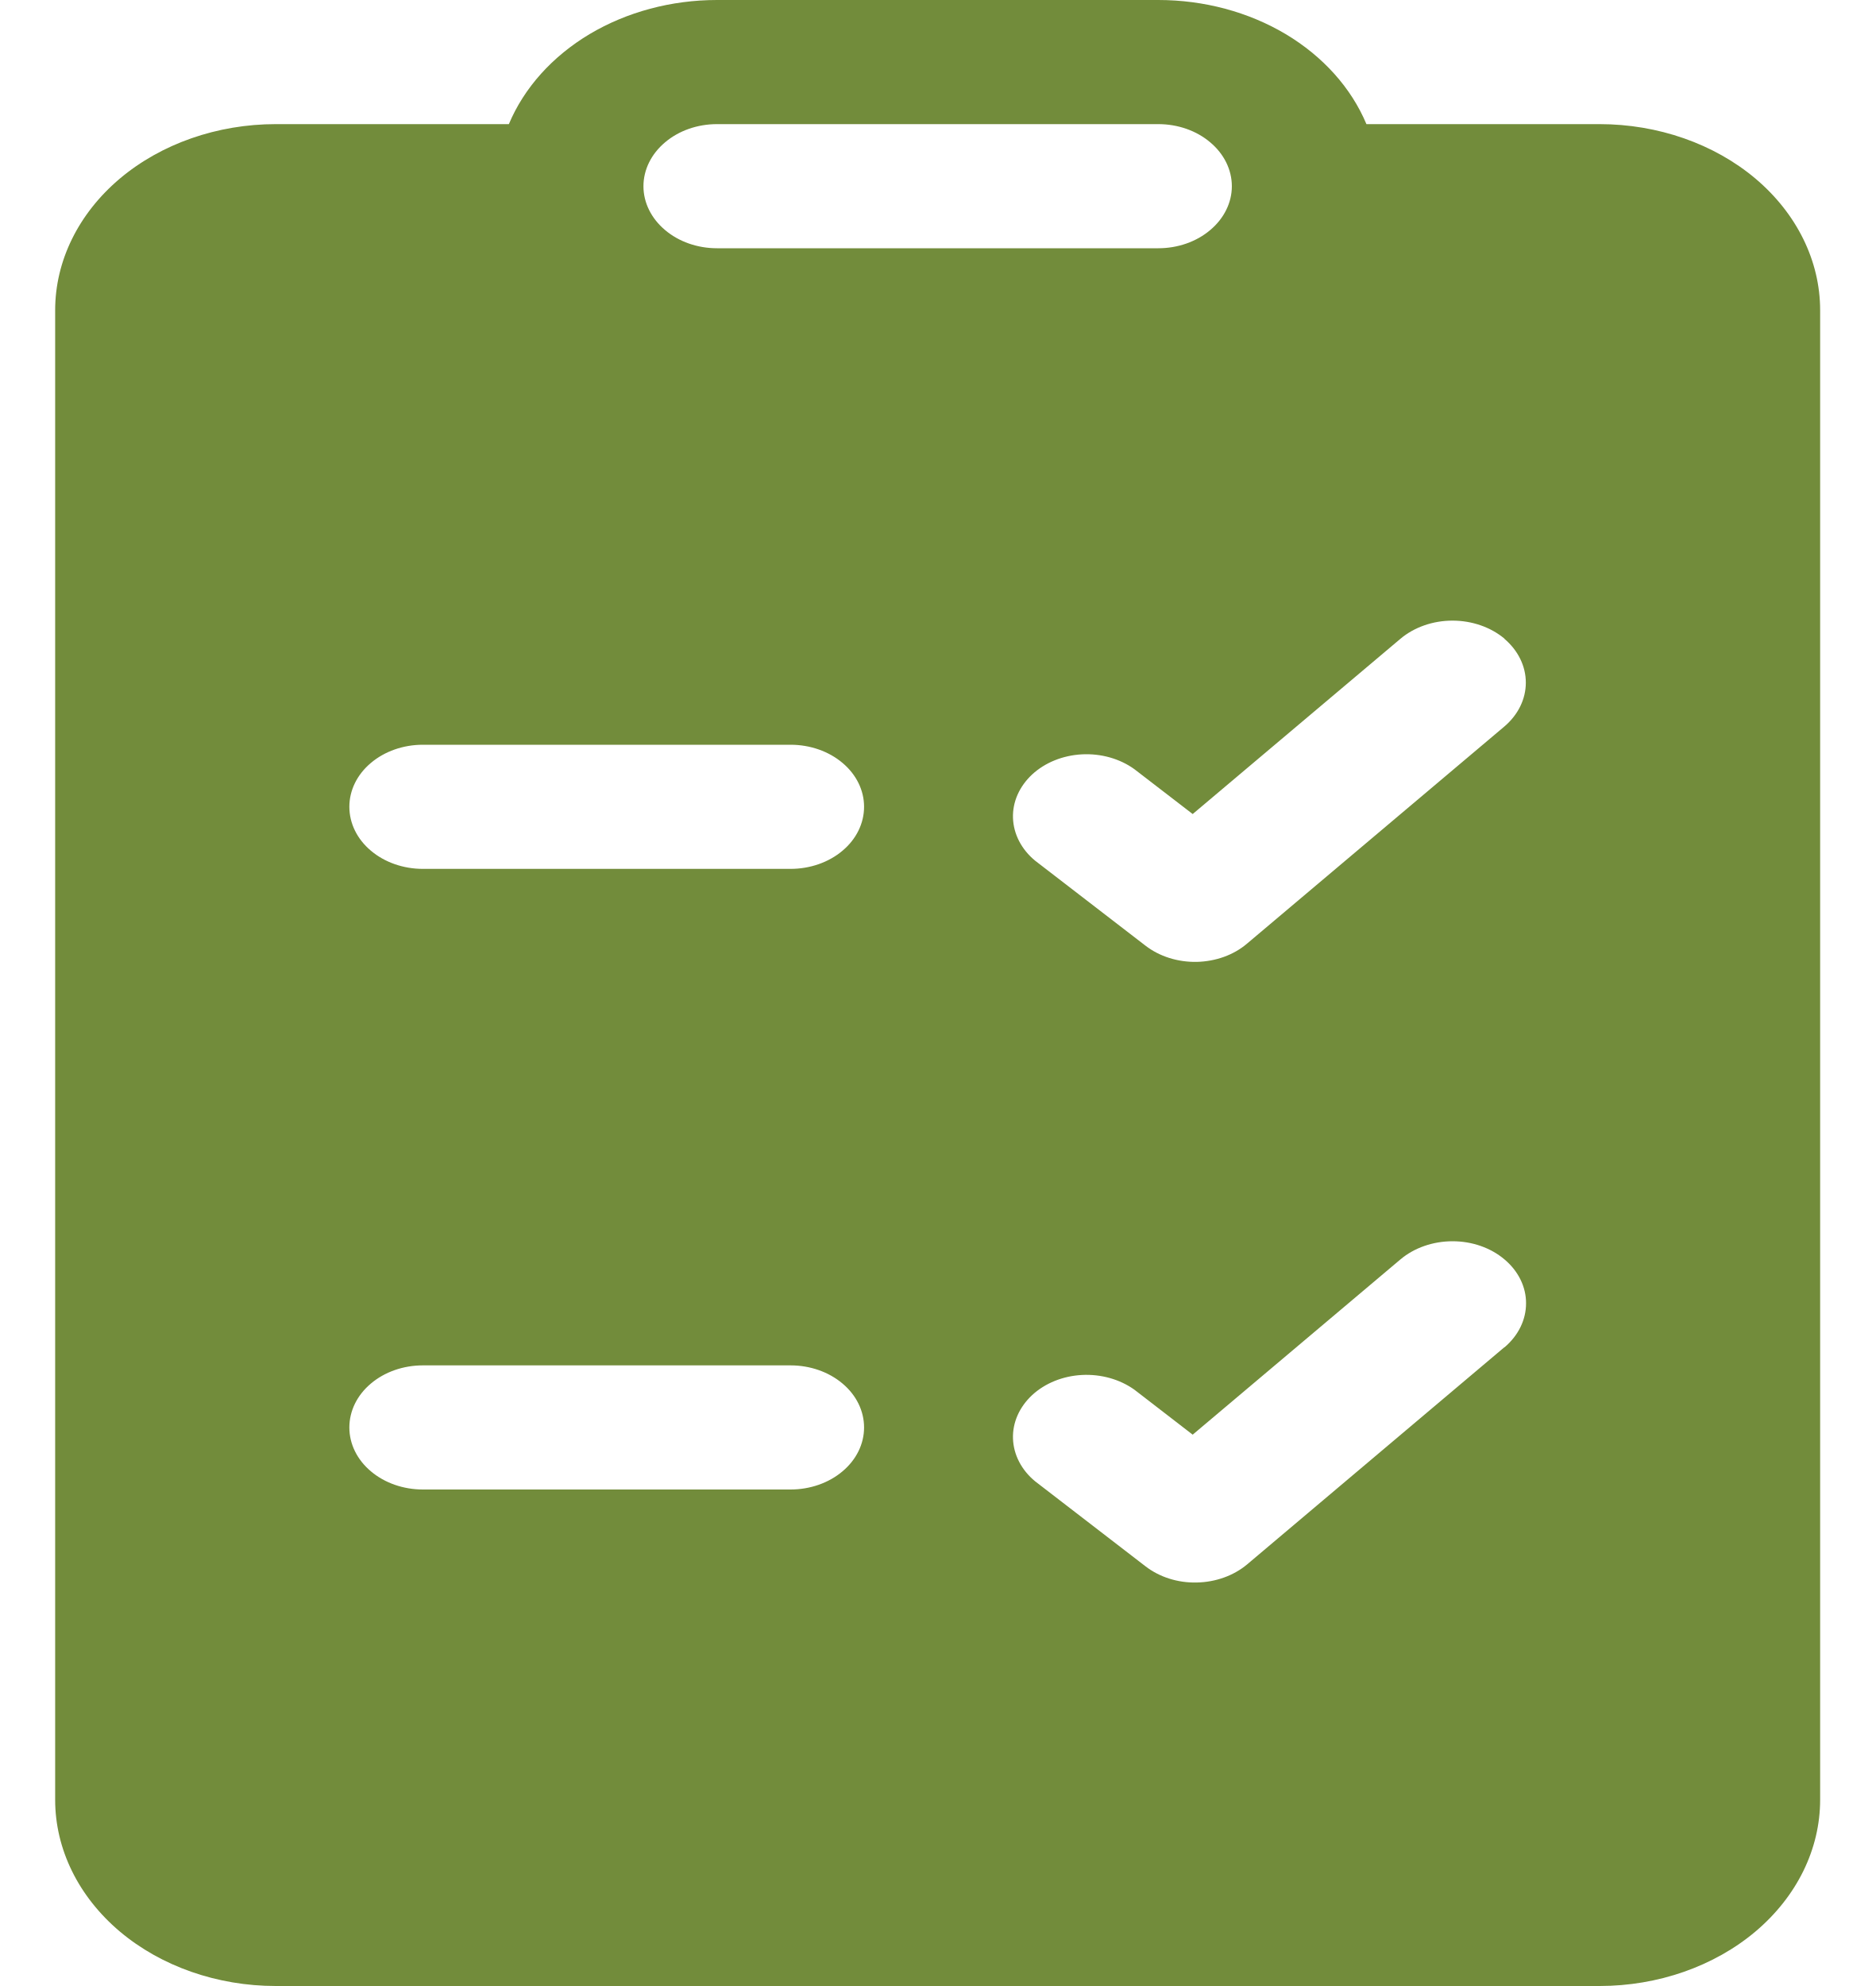
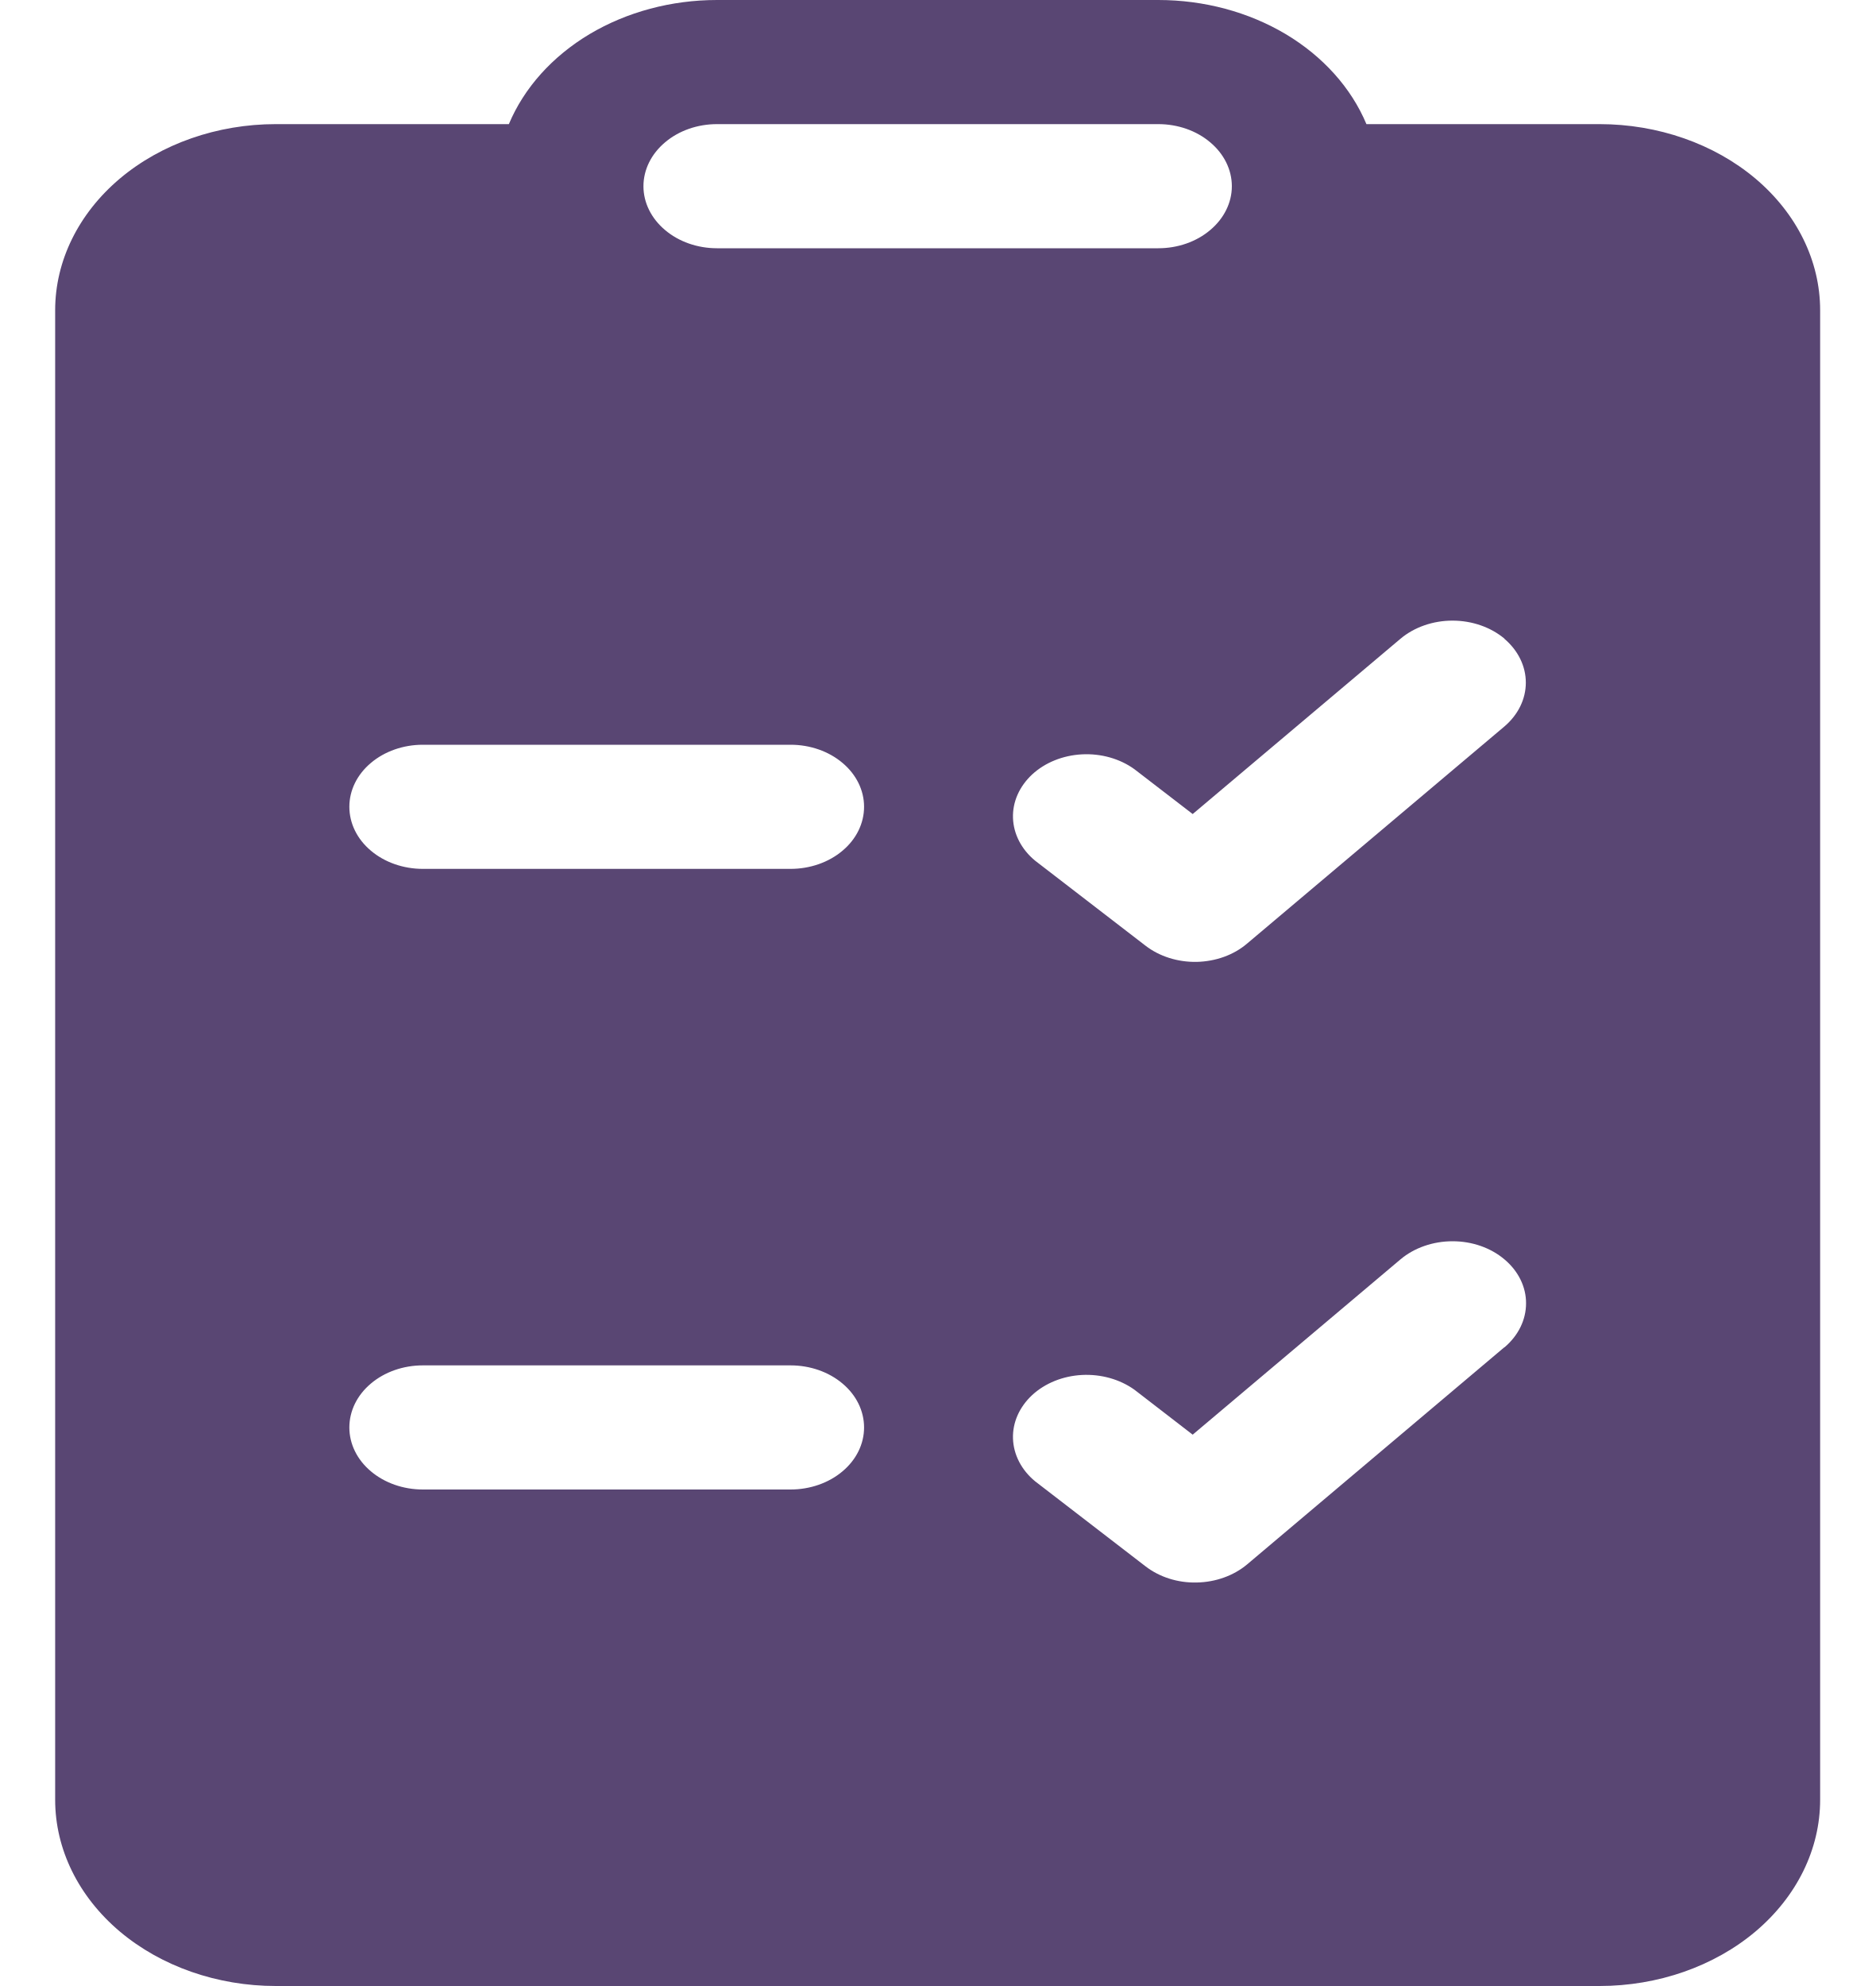
<svg xmlns="http://www.w3.org/2000/svg" width="17" height="18" viewBox="0 0 17 18" fill="none">
-   <path id="Vector" d="M4.613 1.125C4.751 0.796 5.007 0.511 5.345 0.309C5.683 0.108 6.086 -0 6.5 2.32016e-07H10.5C10.914 -0 11.317 0.108 11.655 0.309C11.993 0.511 12.249 0.796 12.387 1.125H14.5C15.03 1.125 15.539 1.303 15.914 1.619C16.289 1.936 16.5 2.365 16.5 2.812V16.312C16.5 16.76 16.289 17.189 15.914 17.506C15.539 17.822 15.03 18 14.5 18H2.5C1.97 18 1.461 17.822 1.086 17.506C0.711 17.189 0.5 16.76 0.5 16.312V2.812C0.5 2.365 0.711 1.936 1.086 1.619C1.461 1.303 1.97 1.125 2.5 1.125H4.613ZM6.5 1.125C6.323 1.125 6.154 1.184 6.029 1.29C5.904 1.395 5.833 1.538 5.833 1.688C5.833 1.837 5.904 1.98 6.029 2.085C6.154 2.191 6.323 2.25 6.5 2.25H10.5C10.677 2.25 10.846 2.191 10.971 2.085C11.096 1.98 11.167 1.837 11.167 1.688C11.167 1.538 11.096 1.395 10.971 1.29C10.846 1.184 10.677 1.125 10.5 1.125H6.5ZM13.639 5.789C13.514 5.684 13.344 5.625 13.167 5.625C12.991 5.625 12.821 5.684 12.696 5.789L10.812 7.378L10.283 6.971C10.151 6.876 9.981 6.828 9.808 6.837C9.636 6.846 9.474 6.911 9.357 7.019C9.241 7.127 9.178 7.268 9.183 7.414C9.188 7.56 9.26 7.699 9.384 7.801L10.384 8.571C10.511 8.669 10.677 8.721 10.848 8.718C11.02 8.714 11.183 8.656 11.304 8.553L13.637 6.585C13.762 6.479 13.832 6.336 13.832 6.187C13.832 6.038 13.762 5.895 13.637 5.789H13.639ZM13.639 12.211C13.764 12.105 13.834 11.962 13.834 11.813C13.835 11.664 13.764 11.52 13.639 11.415C13.514 11.309 13.345 11.25 13.168 11.25C12.991 11.25 12.821 11.309 12.696 11.414L10.812 13.003L10.283 12.595C10.151 12.501 9.981 12.453 9.808 12.462C9.636 12.471 9.474 12.536 9.357 12.644C9.241 12.752 9.178 12.893 9.183 13.039C9.188 13.185 9.26 13.324 9.384 13.426L10.384 14.196C10.511 14.294 10.677 14.347 10.848 14.343C11.019 14.34 11.183 14.281 11.304 14.18L13.637 12.211H13.639ZM3.833 6.75C3.657 6.75 3.487 6.809 3.362 6.915C3.237 7.02 3.167 7.163 3.167 7.312C3.167 7.462 3.237 7.605 3.362 7.71C3.487 7.816 3.657 7.875 3.833 7.875H7.167C7.343 7.875 7.513 7.816 7.638 7.71C7.763 7.605 7.833 7.462 7.833 7.312C7.833 7.163 7.763 7.02 7.638 6.915C7.513 6.809 7.343 6.75 7.167 6.75H3.833ZM3.167 12.938C3.167 13.087 3.237 13.23 3.362 13.335C3.487 13.441 3.657 13.5 3.833 13.5H7.167C7.343 13.5 7.513 13.441 7.638 13.335C7.763 13.23 7.833 13.087 7.833 12.938C7.833 12.788 7.763 12.645 7.638 12.54C7.513 12.434 7.343 12.375 7.167 12.375H3.833C3.657 12.375 3.487 12.434 3.362 12.54C3.237 12.645 3.167 12.788 3.167 12.938Z" fill="#728C3B" />
+   <path id="Vector" d="M4.613 1.125C4.751 0.796 5.007 0.511 5.345 0.309C5.683 0.108 6.086 -0 6.5 2.32016e-07H10.5C10.914 -0 11.317 0.108 11.655 0.309C11.993 0.511 12.249 0.796 12.387 1.125H14.5C15.03 1.125 15.539 1.303 15.914 1.619C16.289 1.936 16.5 2.365 16.5 2.812V16.312C16.5 16.76 16.289 17.189 15.914 17.506C15.539 17.822 15.03 18 14.5 18H2.5C1.97 18 1.461 17.822 1.086 17.506C0.711 17.189 0.5 16.76 0.5 16.312V2.812C0.5 2.365 0.711 1.936 1.086 1.619C1.461 1.303 1.97 1.125 2.5 1.125H4.613ZM6.5 1.125C6.323 1.125 6.154 1.184 6.029 1.29C5.904 1.395 5.833 1.538 5.833 1.688C5.833 1.837 5.904 1.98 6.029 2.085C6.154 2.191 6.323 2.25 6.5 2.25H10.5C10.677 2.25 10.846 2.191 10.971 2.085C11.096 1.98 11.167 1.837 11.167 1.688C11.167 1.538 11.096 1.395 10.971 1.29C10.846 1.184 10.677 1.125 10.5 1.125H6.5ZM13.639 5.789C13.514 5.684 13.344 5.625 13.167 5.625C12.991 5.625 12.821 5.684 12.696 5.789L10.812 7.378L10.283 6.971C10.151 6.876 9.981 6.828 9.808 6.837C9.636 6.846 9.474 6.911 9.357 7.019C9.241 7.127 9.178 7.268 9.183 7.414C9.188 7.56 9.26 7.699 9.384 7.801L10.384 8.571C10.511 8.669 10.677 8.721 10.848 8.718C11.02 8.714 11.183 8.656 11.304 8.553L13.637 6.585C13.762 6.479 13.832 6.336 13.832 6.187C13.832 6.038 13.762 5.895 13.637 5.789H13.639ZM13.639 12.211C13.764 12.105 13.834 11.962 13.834 11.813C13.835 11.664 13.764 11.52 13.639 11.415C13.514 11.309 13.345 11.25 13.168 11.25C12.991 11.25 12.821 11.309 12.696 11.414L10.812 13.003L10.283 12.595C10.151 12.501 9.981 12.453 9.808 12.462C9.636 12.471 9.474 12.536 9.357 12.644C9.241 12.752 9.178 12.893 9.183 13.039C9.188 13.185 9.26 13.324 9.384 13.426L10.384 14.196C10.511 14.294 10.677 14.347 10.848 14.343C11.019 14.34 11.183 14.281 11.304 14.18L13.637 12.211H13.639ZM3.833 6.75C3.657 6.75 3.487 6.809 3.362 6.915C3.237 7.02 3.167 7.163 3.167 7.312C3.167 7.462 3.237 7.605 3.362 7.71C3.487 7.816 3.657 7.875 3.833 7.875H7.167C7.343 7.875 7.513 7.816 7.638 7.71C7.763 7.605 7.833 7.462 7.833 7.312C7.833 7.163 7.763 7.02 7.638 6.915C7.513 6.809 7.343 6.75 7.167 6.75H3.833ZM3.167 12.938C3.167 13.087 3.237 13.23 3.362 13.335C3.487 13.441 3.657 13.5 3.833 13.5H7.167C7.343 13.5 7.513 13.441 7.638 13.335C7.763 13.23 7.833 13.087 7.833 12.938C7.833 12.788 7.763 12.645 7.638 12.54C7.513 12.434 7.343 12.375 7.167 12.375H3.833C3.657 12.375 3.487 12.434 3.362 12.54C3.237 12.645 3.167 12.788 3.167 12.938Z" fill="#594673" />
</svg>
